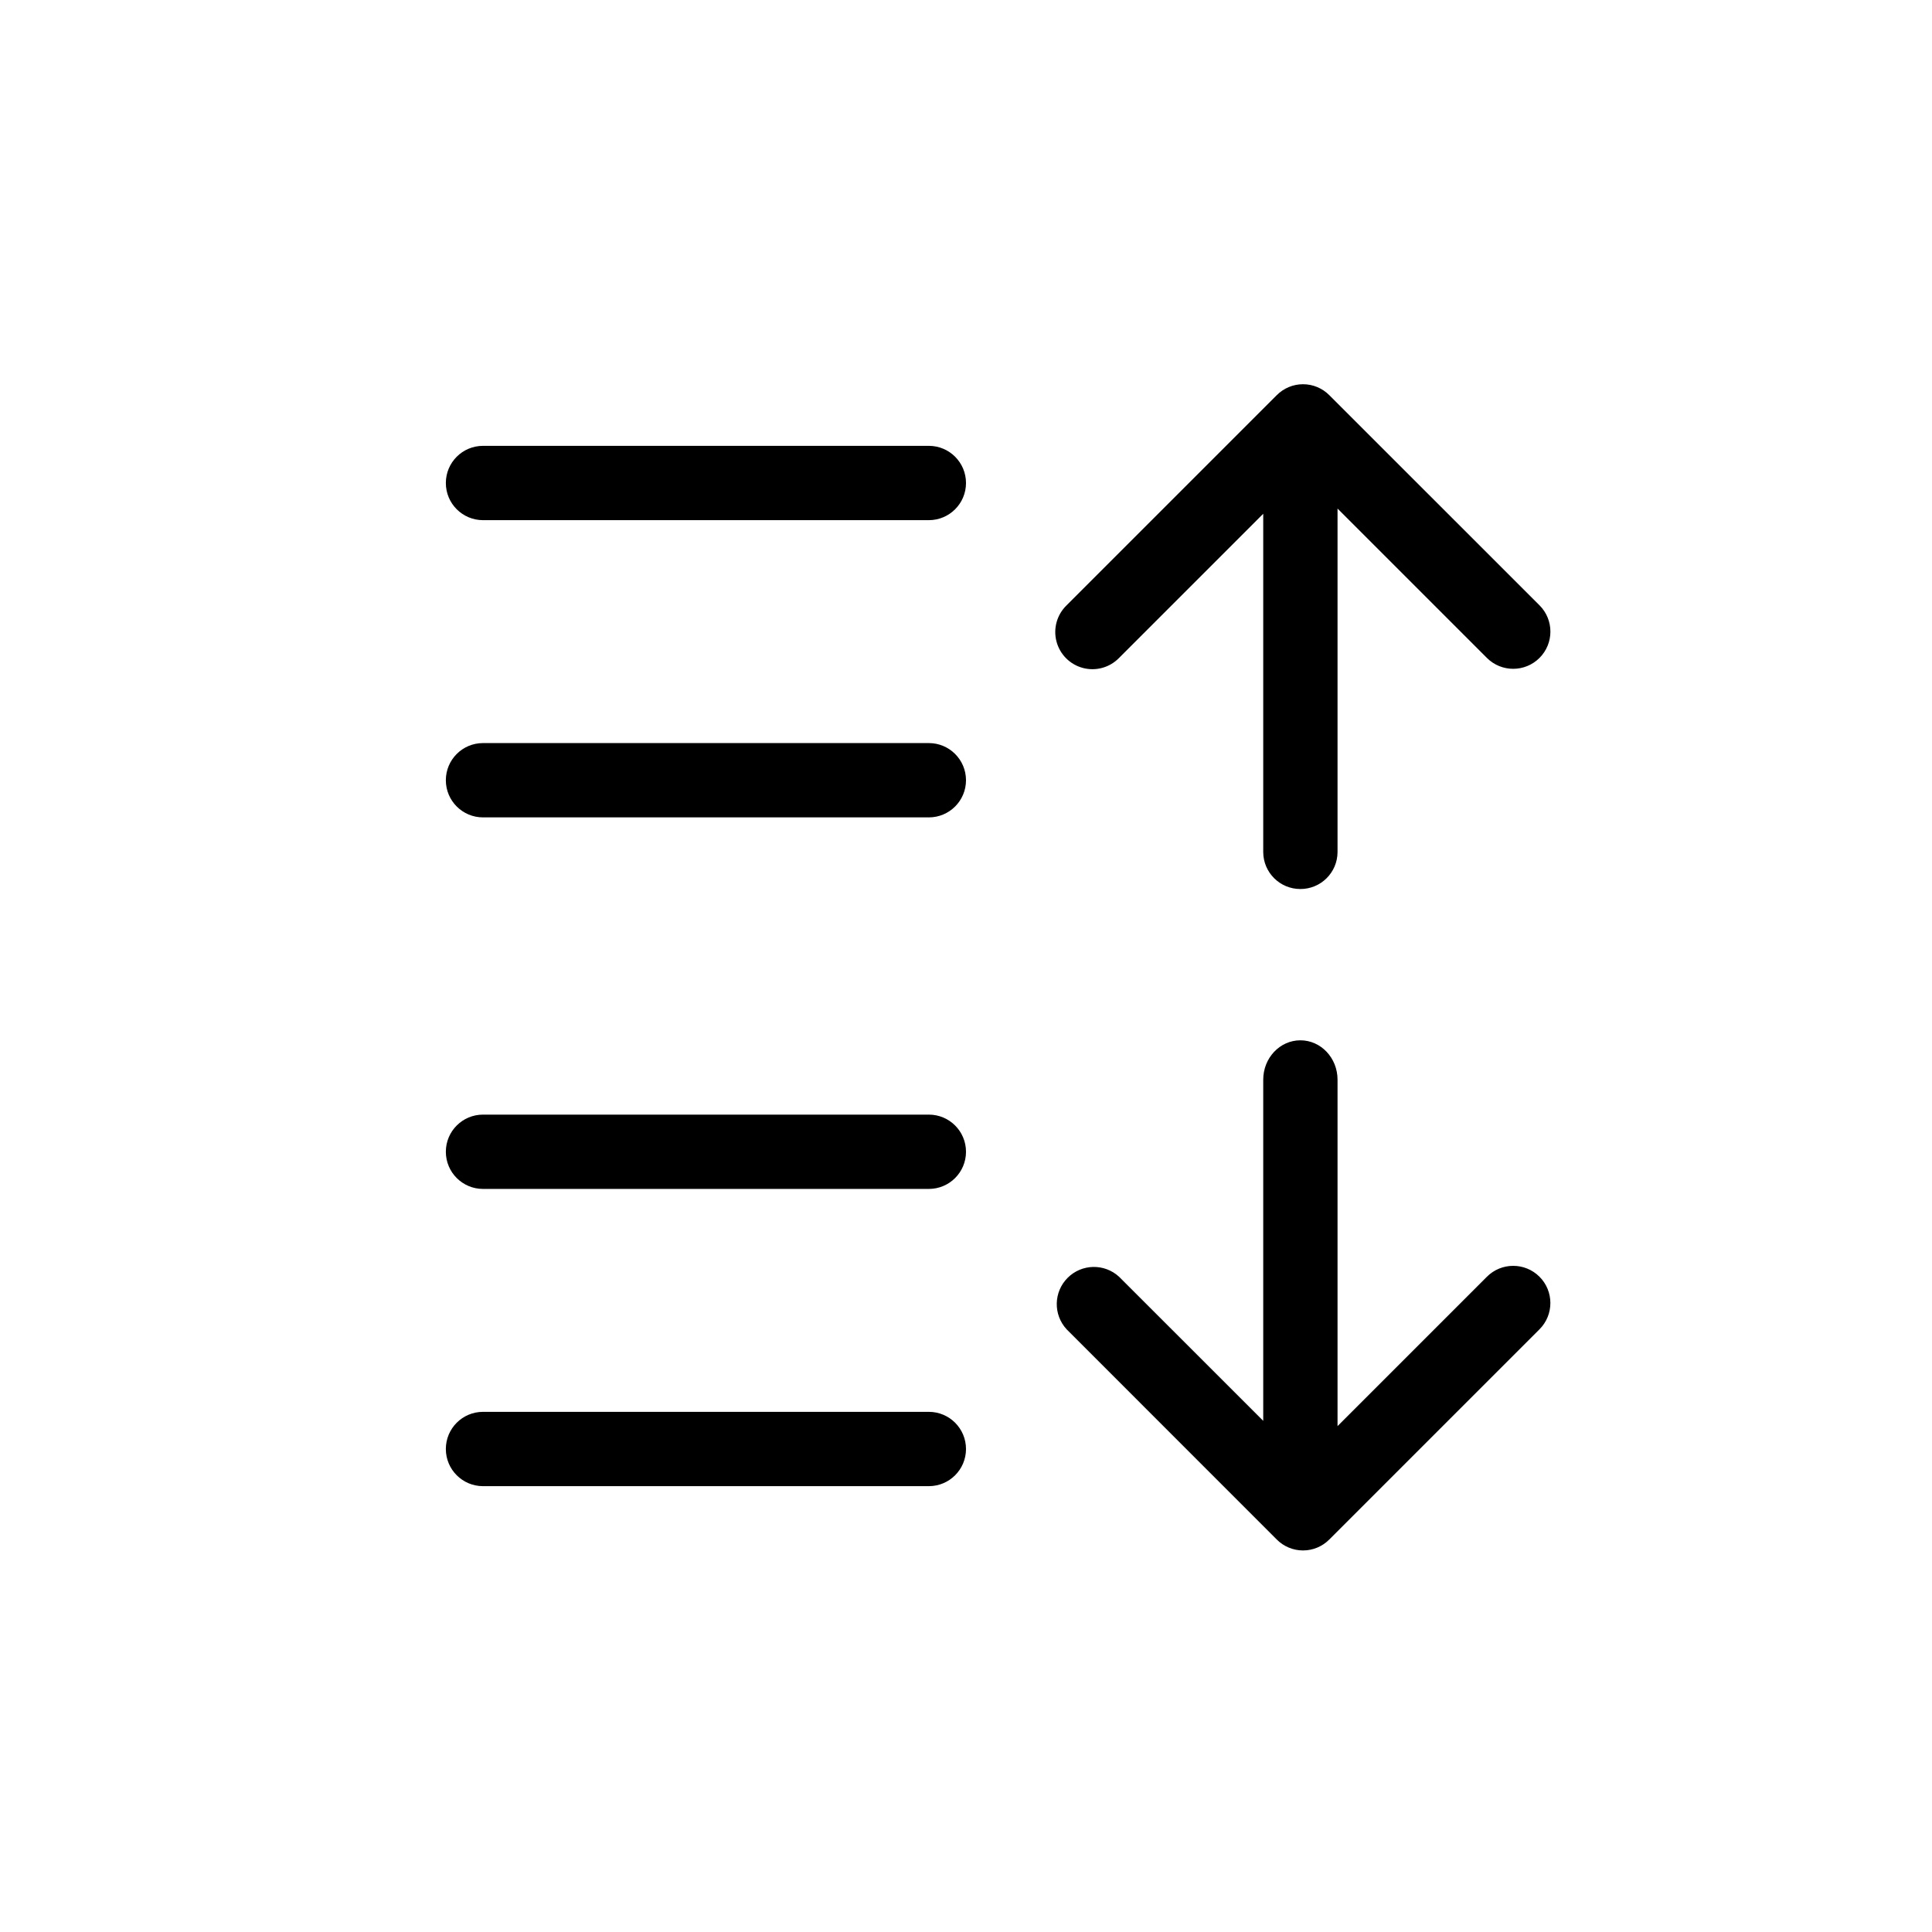
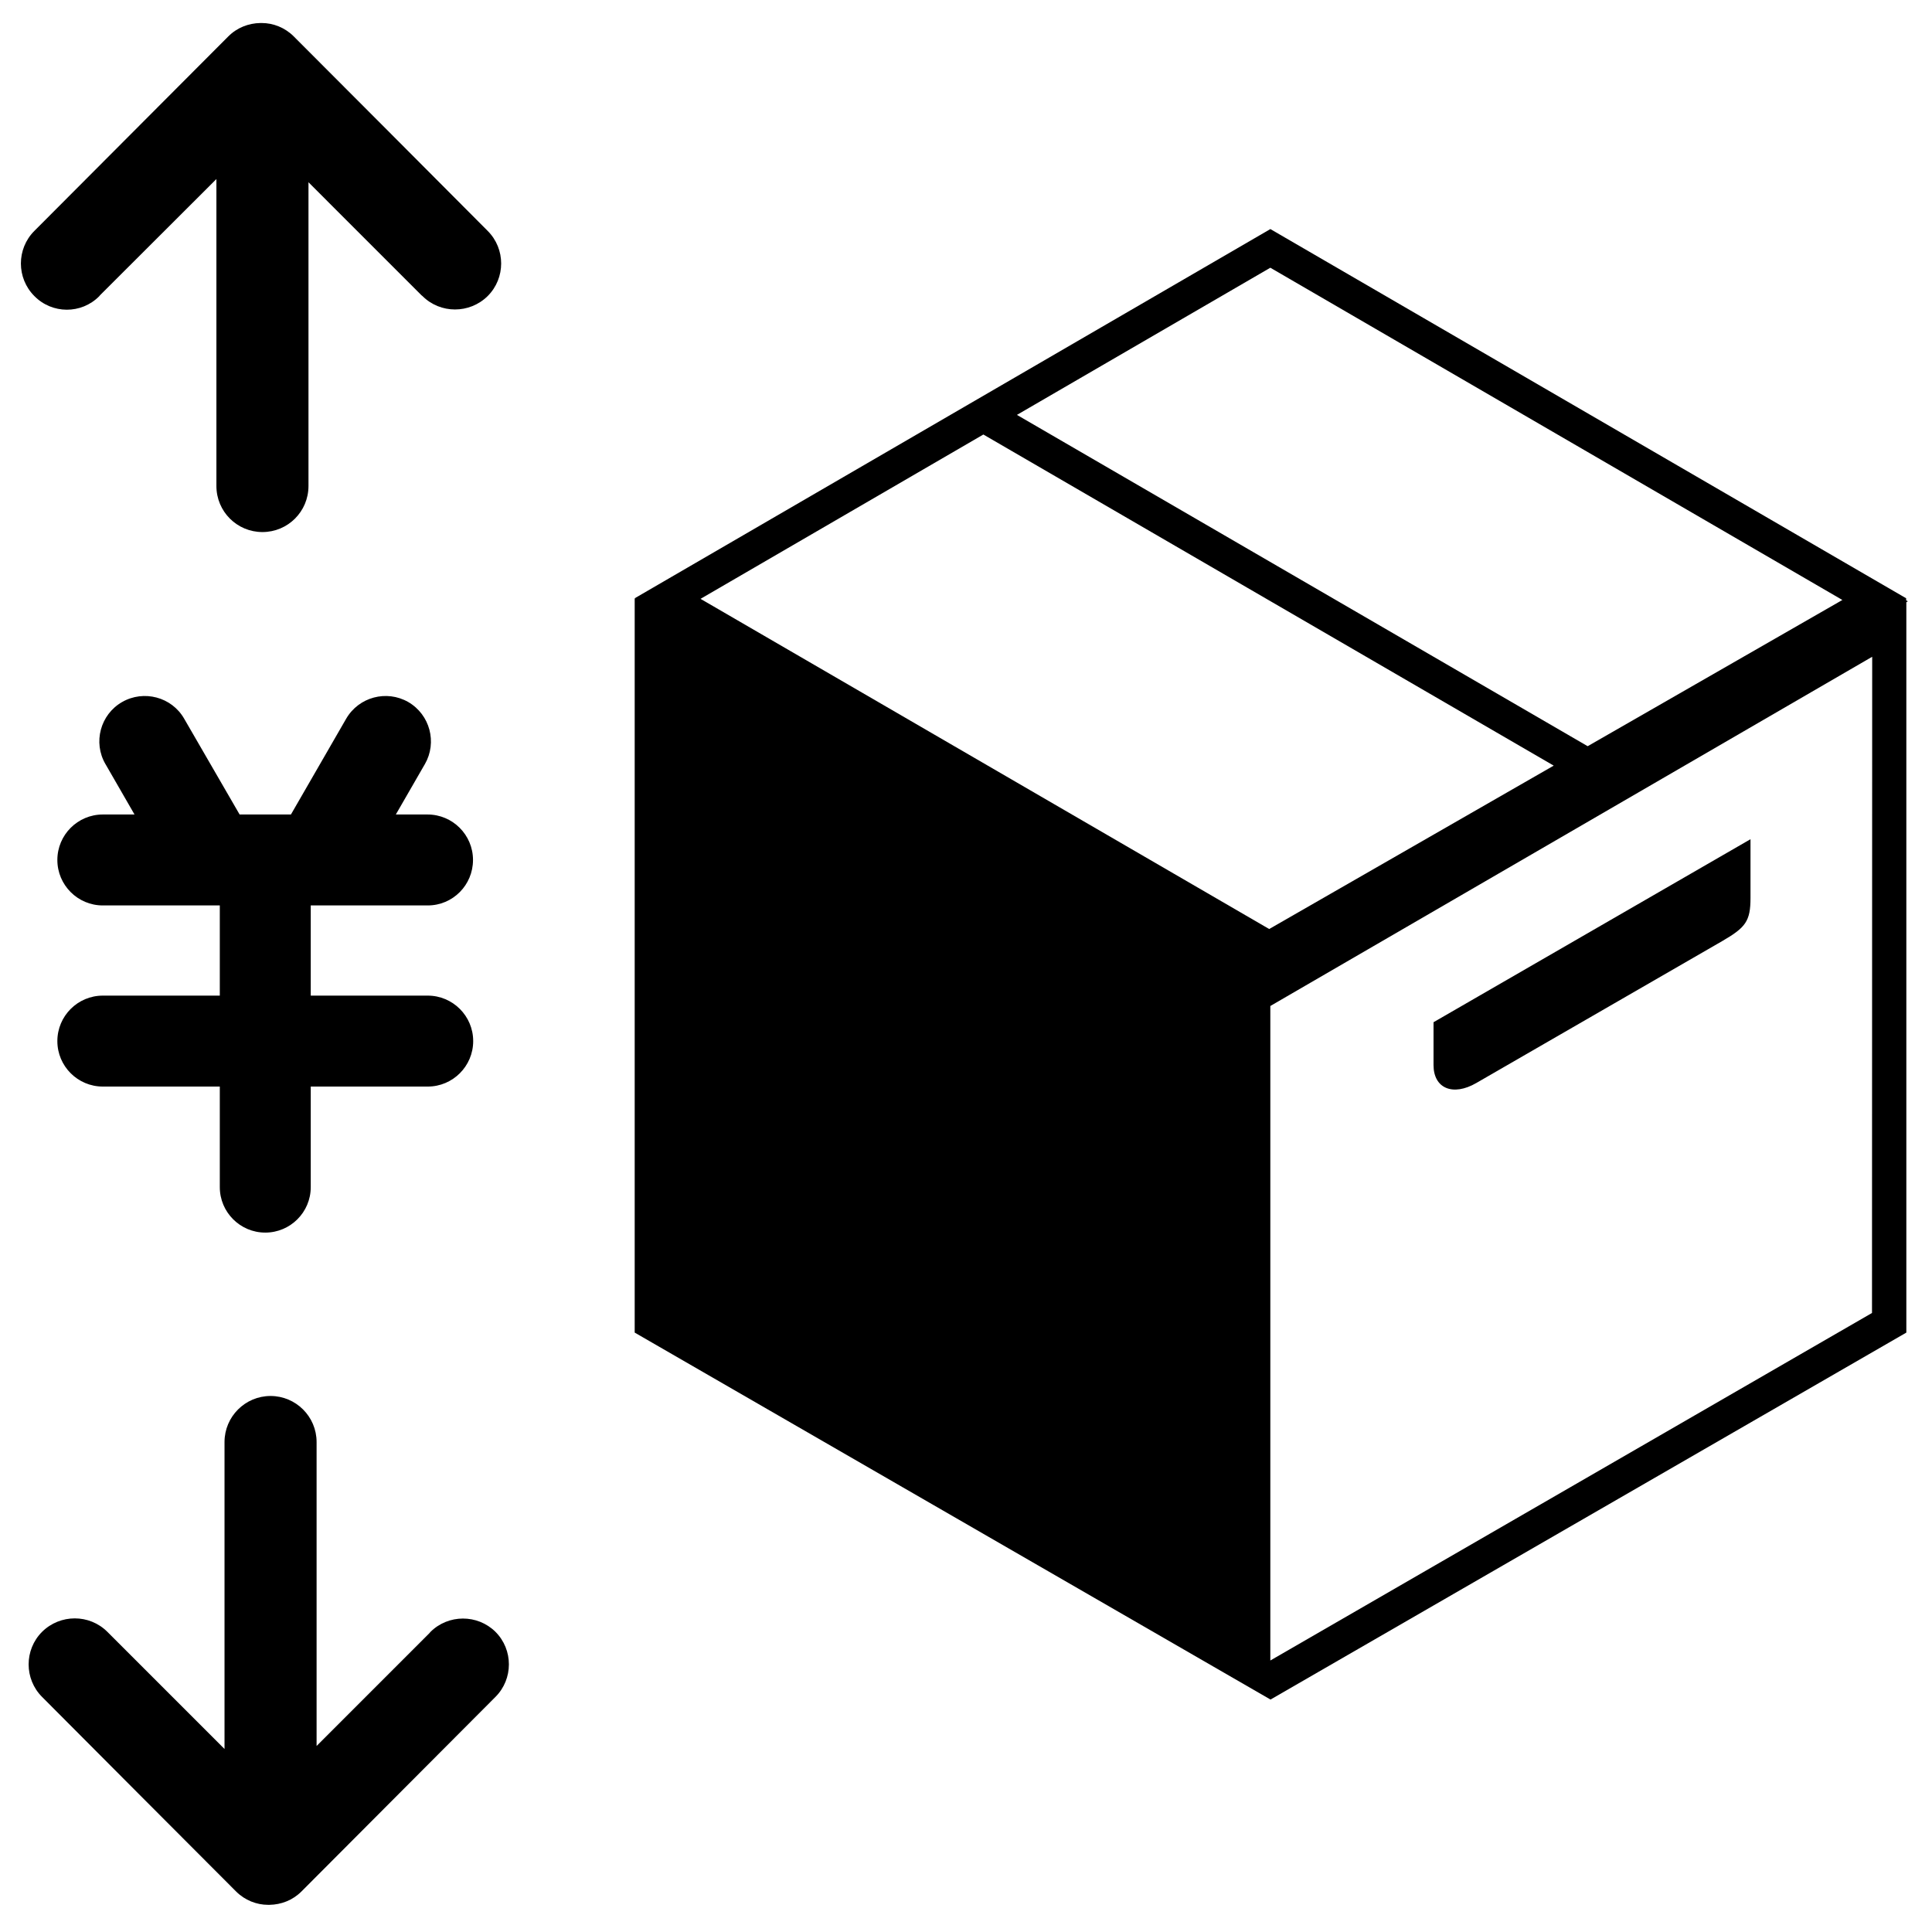
- <svg xmlns="http://www.w3.org/2000/svg" t="1552876148504" class="icon" style="" viewBox="0 0 1024 1024" version="1.1" p-id="4758" width="200" height="200">
+ <svg xmlns="http://www.w3.org/2000/svg" t="1552912465437" class="icon" style="" viewBox="0 0 1024 1024" version="1.1" p-id="2281" width="200" height="200">
  <defs>
    <style type="text/css" />
  </defs>
-   <path d="M256 590.769h236.308a19.692 19.692 0 1 1 0 39.385h-236.308a19.692 19.692 0 1 1 0-39.385z m0-196.923h236.308a19.692 19.692 0 0 1 0 39.385h-236.308a19.692 19.692 0 0 1 0-39.385z m0-157.538h236.308a19.692 19.692 0 0 1 0 39.385h-236.308a19.692 19.692 0 0 1 0-39.385z m0 512h236.308a19.692 19.692 0 1 1 0 39.385h-236.308a19.692 19.692 0 1 1 0-39.385zM708.923 755.87V572.258c0-11.54-8.822-20.874-19.692-20.874s-19.692 9.334-19.692 20.874v180.815l-76.406-76.367a19.692 19.692 0 0 0-27.806 27.845l111.38 111.419a19.614 19.614 0 0 0 27.845 0l111.419-111.419a19.692 19.692 0 1 0-27.884-27.845L708.923 755.87zM708.923 269.509v182.114a19.653 19.653 0 0 1-19.692 19.574 19.653 19.653 0 0 1-19.692-19.574V272.305l-76.406 76.406a19.692 19.692 0 1 1-27.806-27.884l111.38-111.38a19.614 19.614 0 0 1 27.845 0l111.419 111.38a19.692 19.692 0 1 1-27.884 27.884L708.923 269.548z" p-id="4759" />
+   <path d="M52.6 157l0.4-0.5 61.7-61.6v162.7c0 13.5 10.9 24.4 24.4 24.4s24.4-10.9 24.4-24.4v-161l59.9 59.9 0.5 0.4c9.5 9.5 25 9.5 34.6 0 9.5-9.5 9.5-25 0-34.5 0 0-101.9-102.3-102.8-103.1-4.7-4.7-10.9-7.1-17-7.1h-0.7c-6.2 0.1-12.3 2.4-17 7.1-0.8 0.8-102.8 103.1-102.8 103.1-9.5 9.5-9.5 25 0 34.5 9.4 9.6 24.9 9.7 34.4 0.1zM228.1 865l-0.4 0.5-59.9 59.9V764.3c0-13.5-11-24.4-24.4-24.4S119 750.8 119 764.3V927l-61.7-61.7-0.4-0.4c-9.5-9.5-25-9.5-34.6 0-9.5 9.5-9.5 25 0 34.5 0 0 101.9 102.3 102.8 103.1 4.7 4.7 10.9 7.1 17 7.1h0.7c6.2-0.1 12.3-2.4 17-7.1 0.8-0.8 102.8-103.1 102.8-103.1 9.5-9.5 9.5-25 0-34.5-9.5-9.4-25-9.4-34.5 0.1zM250.7 455.8c0-13.3-10.8-24.1-24.1-24.1h-16.8l15.1-26.2 0.3-0.5c6.6-11.5 2.7-26.2-8.8-32.9-11.5-6.6-26.2-2.7-32.9 8.8l-29.3 50.8H127l-29.4-50.8c-6.6-11.5-21.4-15.4-32.9-8.8s-15.5 21.4-8.8 32.9l0.3 0.5 15.1 26.2H54.5c-13.3 0-24.1 10.8-24.1 24.1s10.8 24.1 24.1 24.1h62v47.8h-62c-13.3 0-24.1 10.8-24.1 24.1s10.8 24.1 24.1 24.1h62v53.3c0 13.3 10.8 24.1 24.1 24.1s24.1-10.8 24.1-24.1V575.9h62c13.3 0 24.1-10.8 24.1-24.1s-10.8-24.1-24.1-24.1h-62v-47.8h62c13.3 0 24-10.8 24-24.1zM782.5 574l130.3-75.2c12.4-7.2 15-10.5 15-22.9v-31.1l-168 97v22.7c0 12.4 10.3 16.7 22.7 9.5z" p-id="2282" />
+   <path d="M1010.3 318.2v-1.1l-337-195.7-0.3 0.2-336.6 195.5 0.6 0.4-0.6-0.3v389.1l337 194.5 337-194.5V319.2l0.8-0.5-0.9-0.5z m-337-176.3L976.5 318l-135 77.5L539 219.9l134.3-78z m-302 175.5l149.9-87.1 302.3 175.5-150.8 86.6-301.4-175z m620.9 378.5L673.3 880.1V533.2l319-185.1-0.1 347.8z" p-id="2283" />
</svg>
